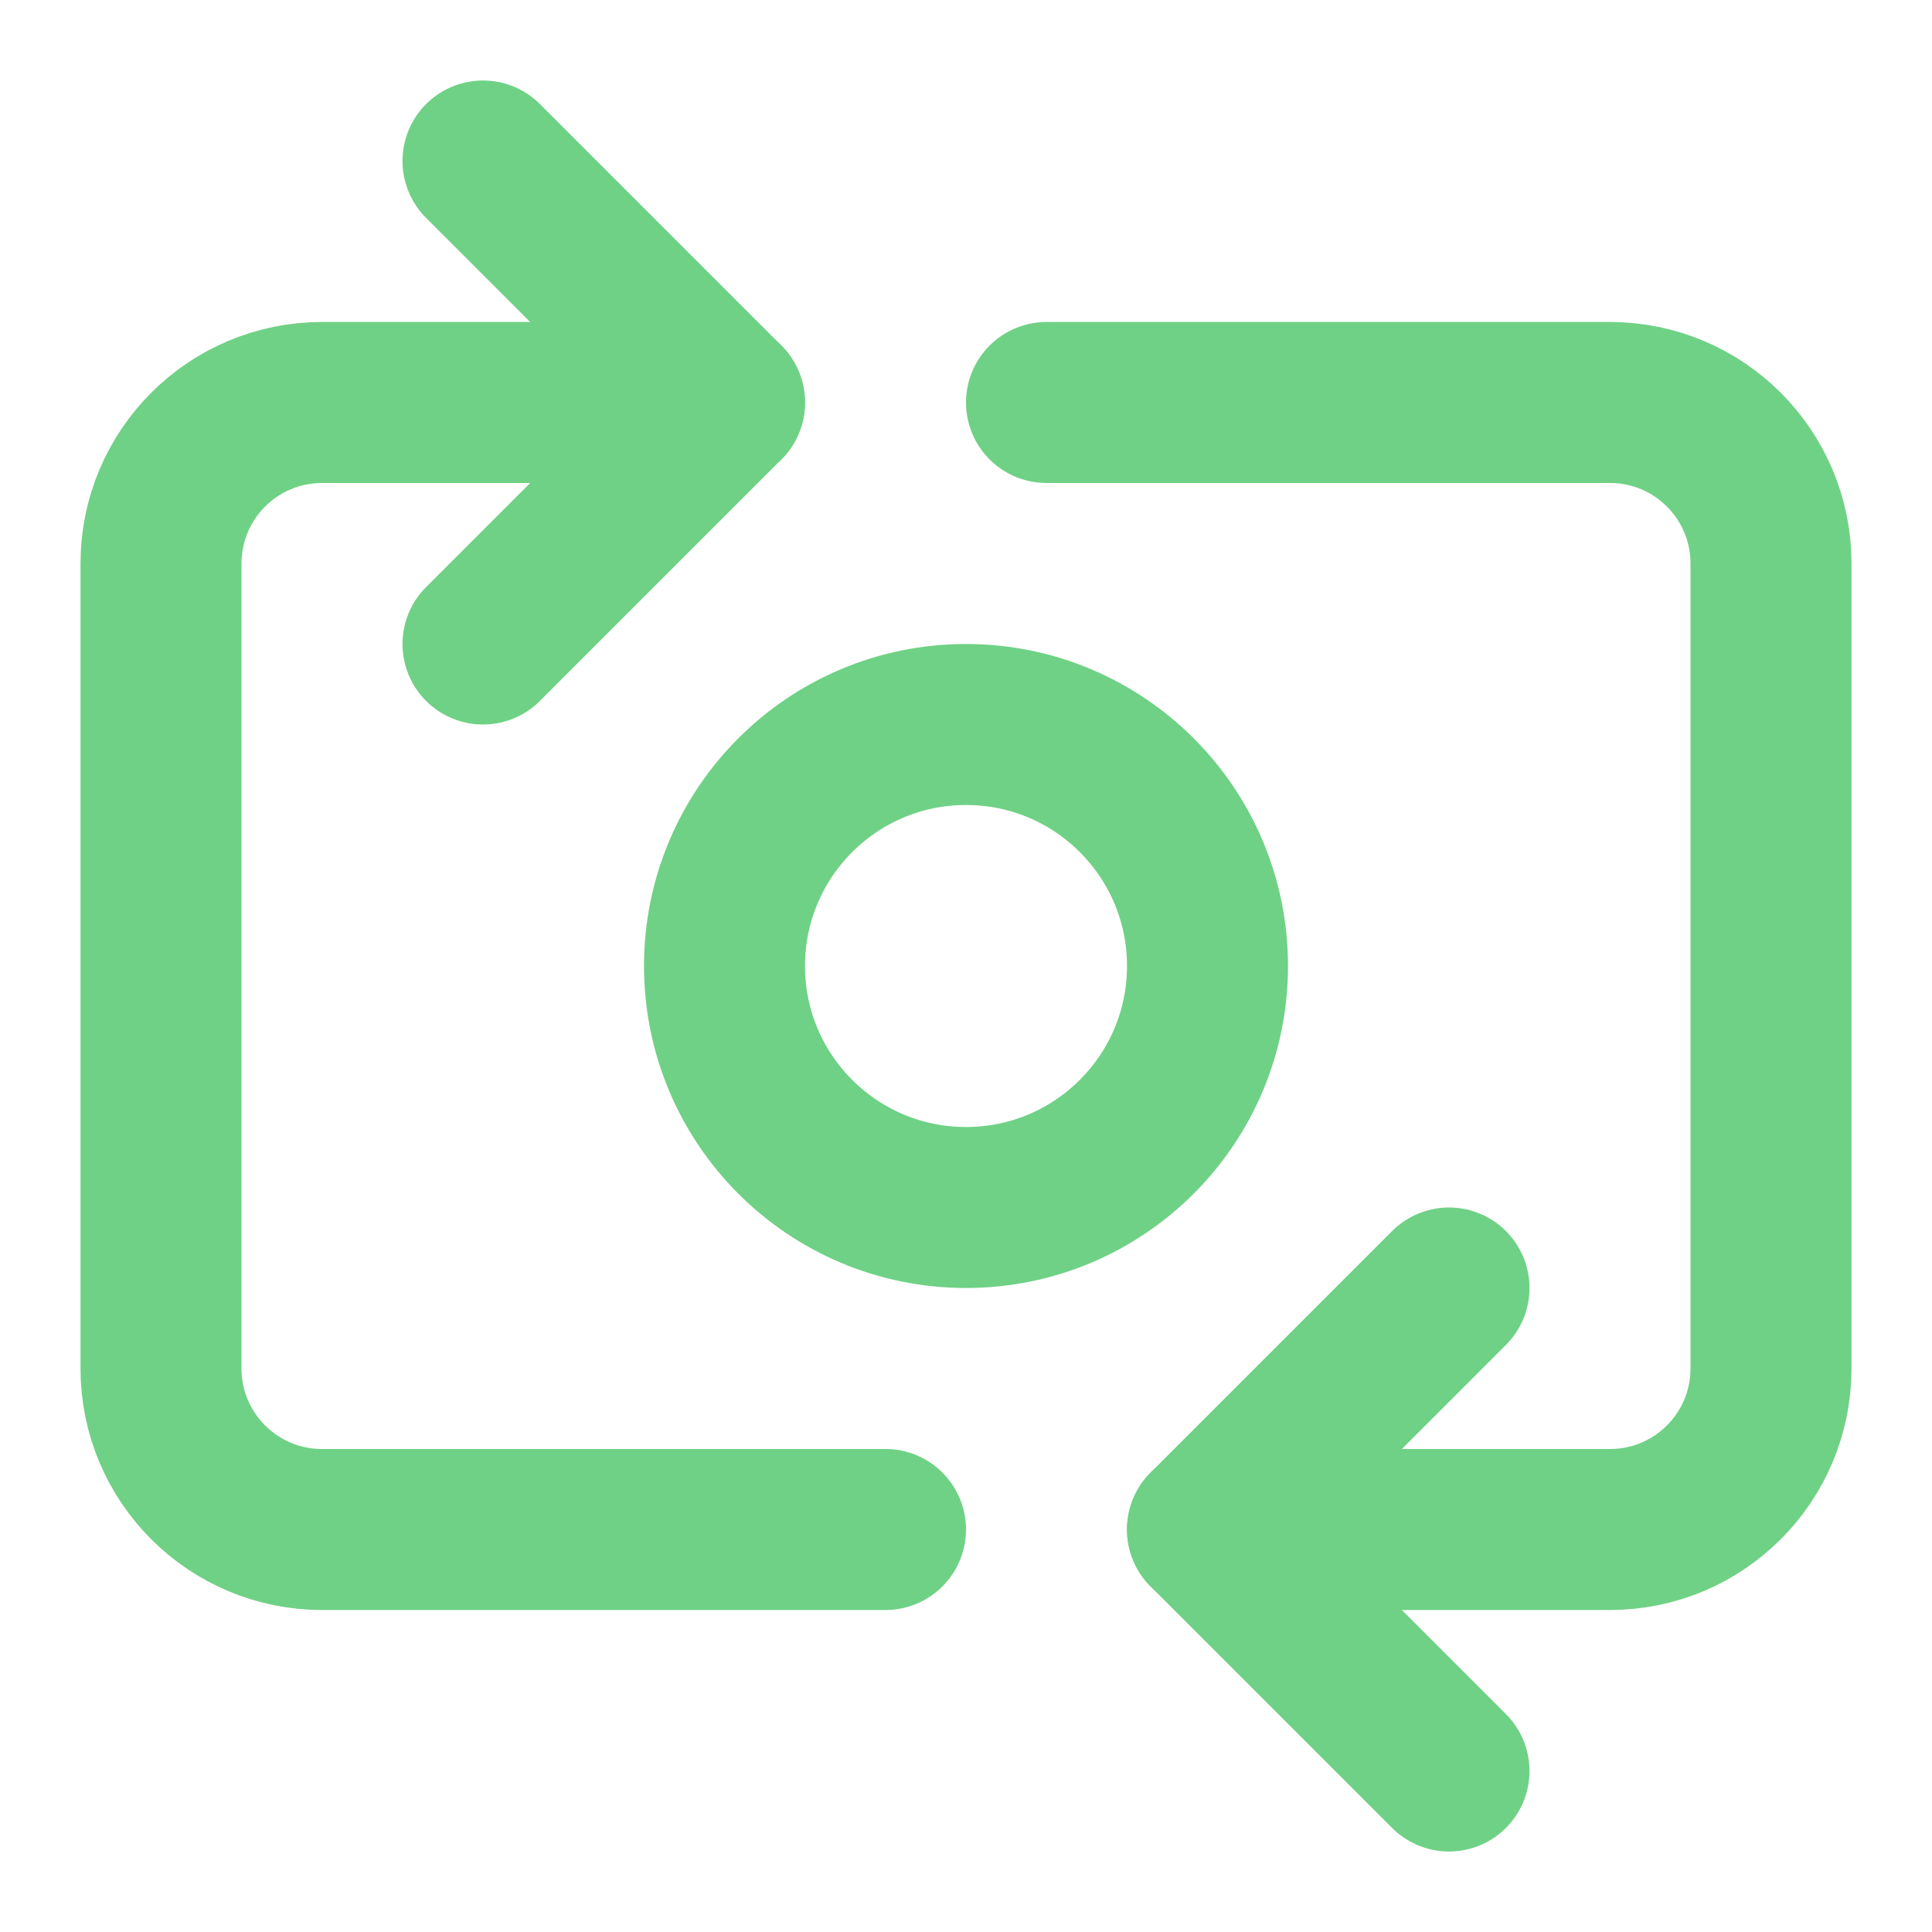
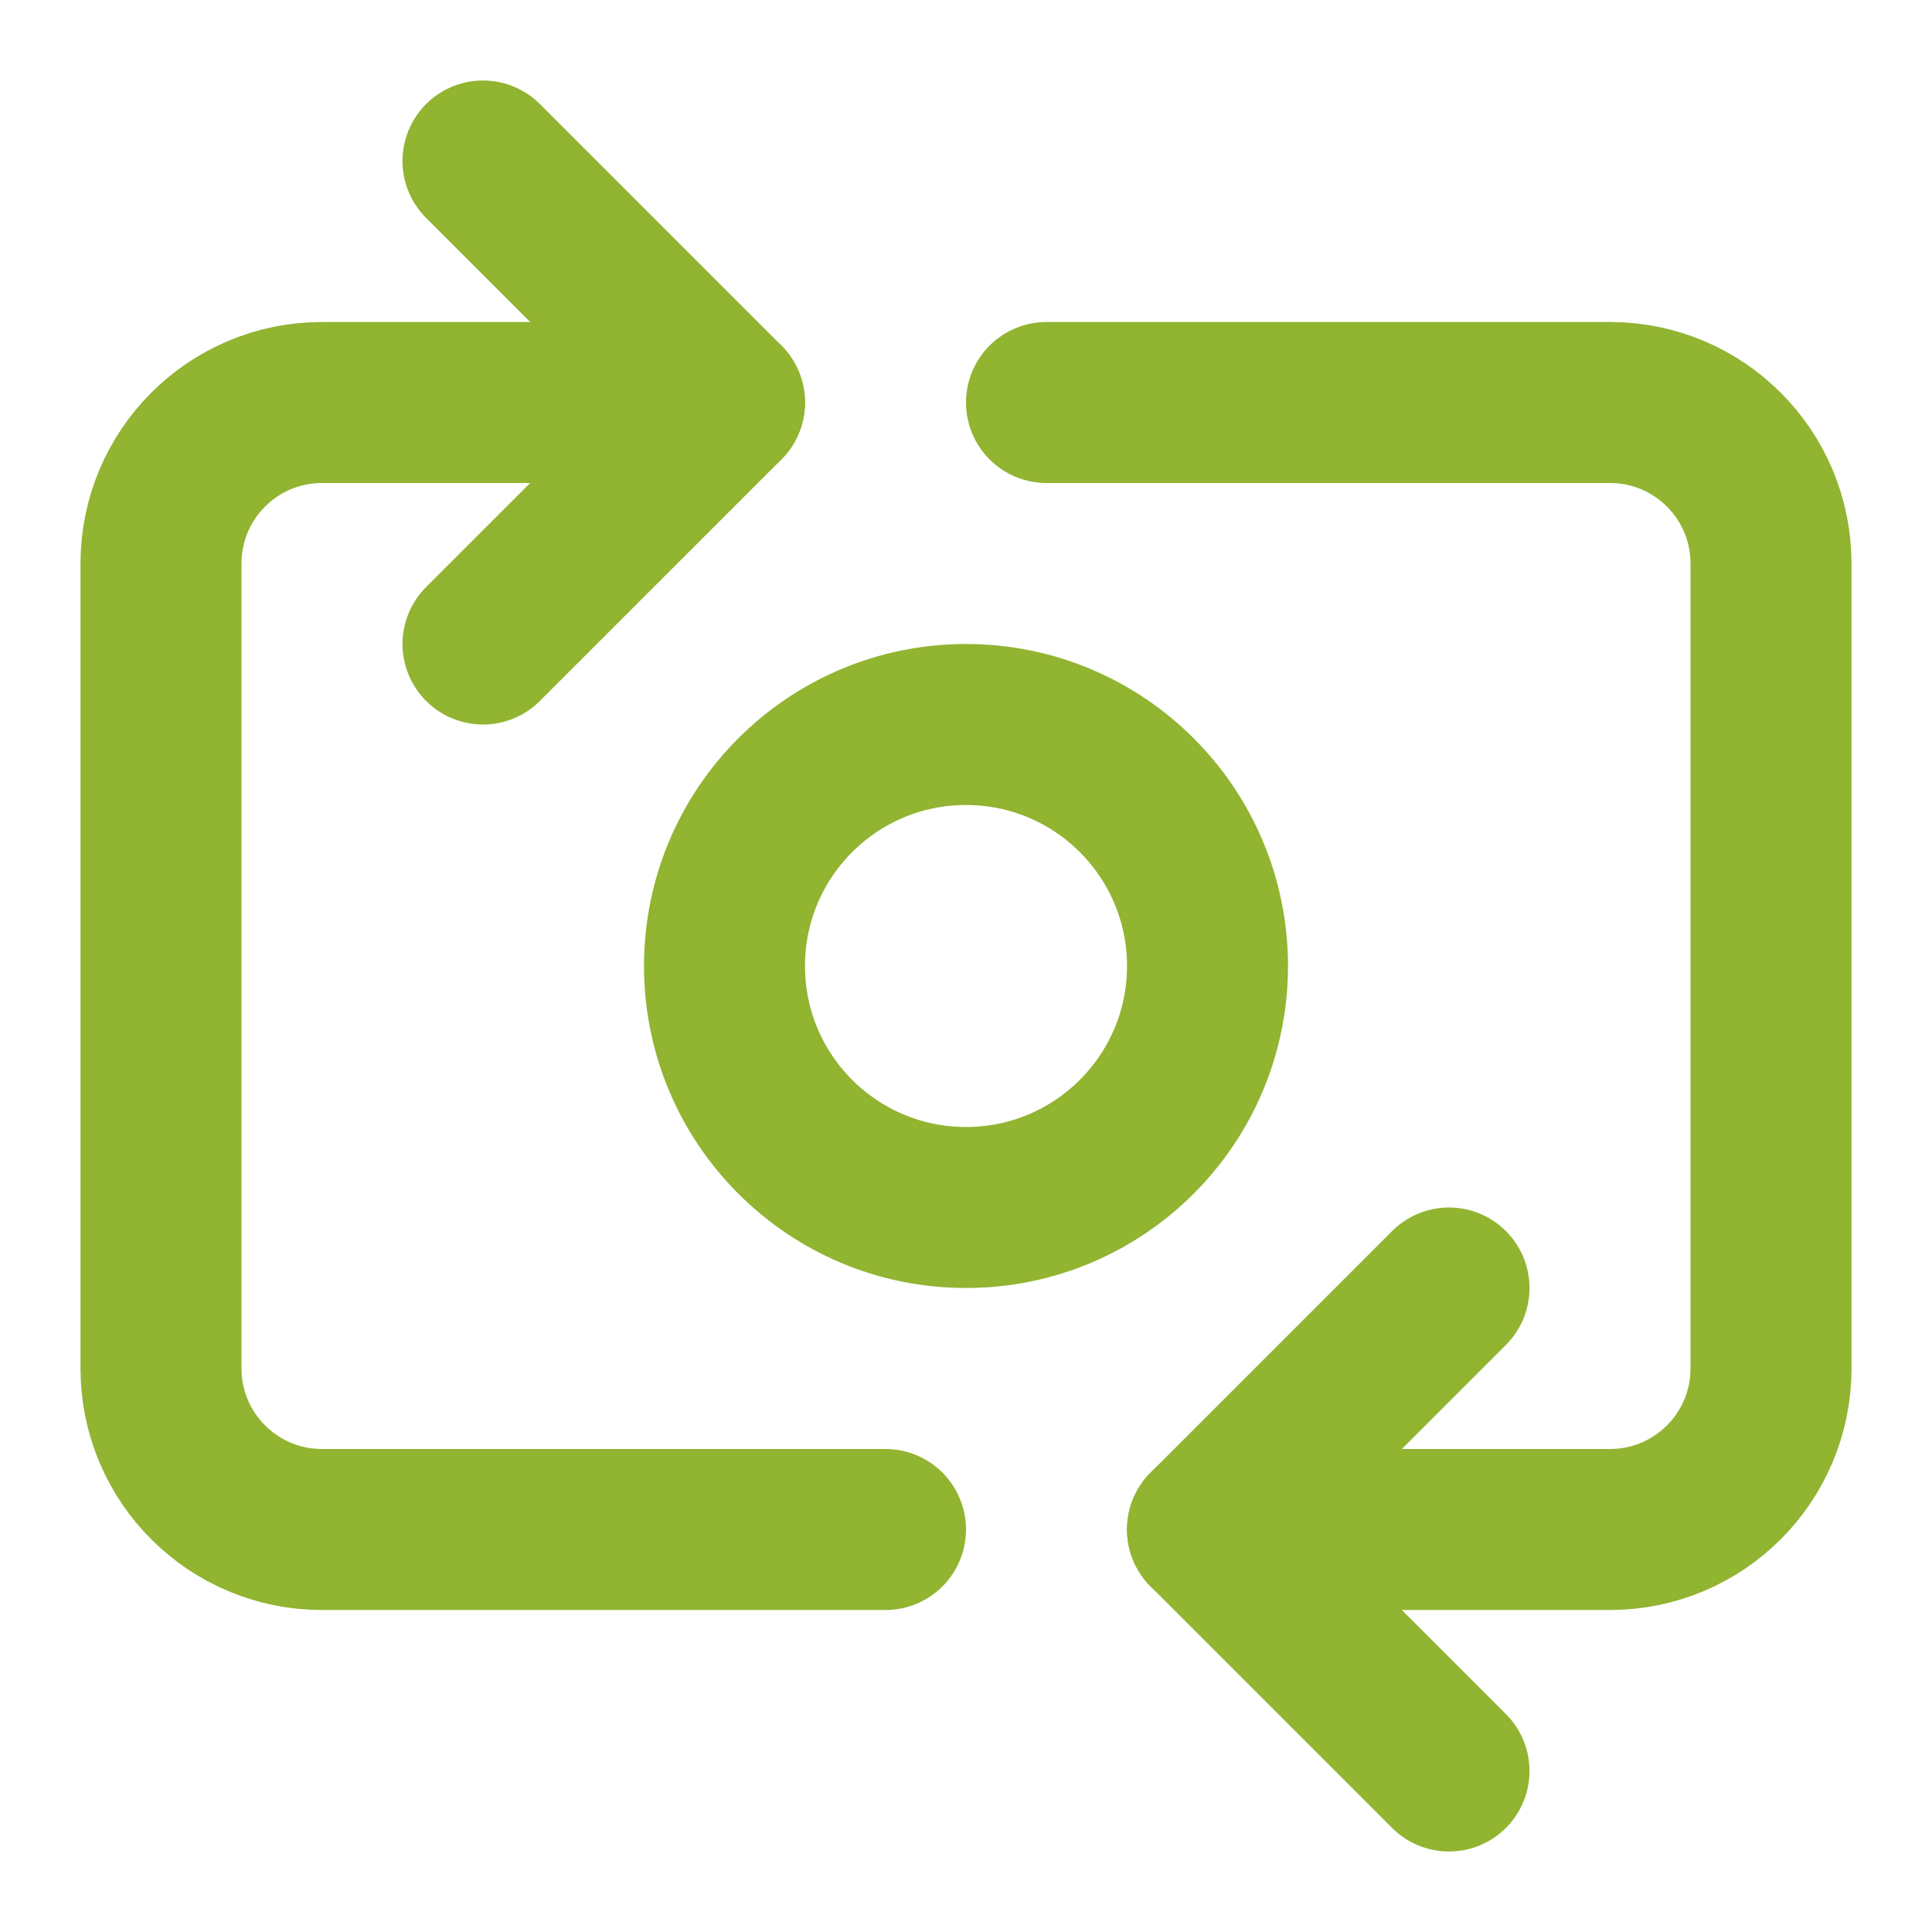
- <svg xmlns="http://www.w3.org/2000/svg" width="24" height="24" viewBox="0 0 24 24" fill="none" stroke="#6fd185" stroke-width="2" stroke-linecap="round" stroke-linejoin="round">
+ <svg xmlns="http://www.w3.org/2000/svg" width="24" height="24" viewBox="0 0 24 24" fill="none" stroke="#91B431" stroke-width="2" stroke-linecap="round" stroke-linejoin="round">
  <path d="M11 19H4a2 2 0 01-2-2V7a2 2 0 012-2h5" />
  <path d="M13 5h7a2 2 0 012 2v10a2 2 0 01-2 2h-5" />
  <circle cx="12" cy="12" r="3" />
  <path d="M18 22l-3-3 3-3" />
  <path d="M6 2l3 3-3 3" />
</svg>
